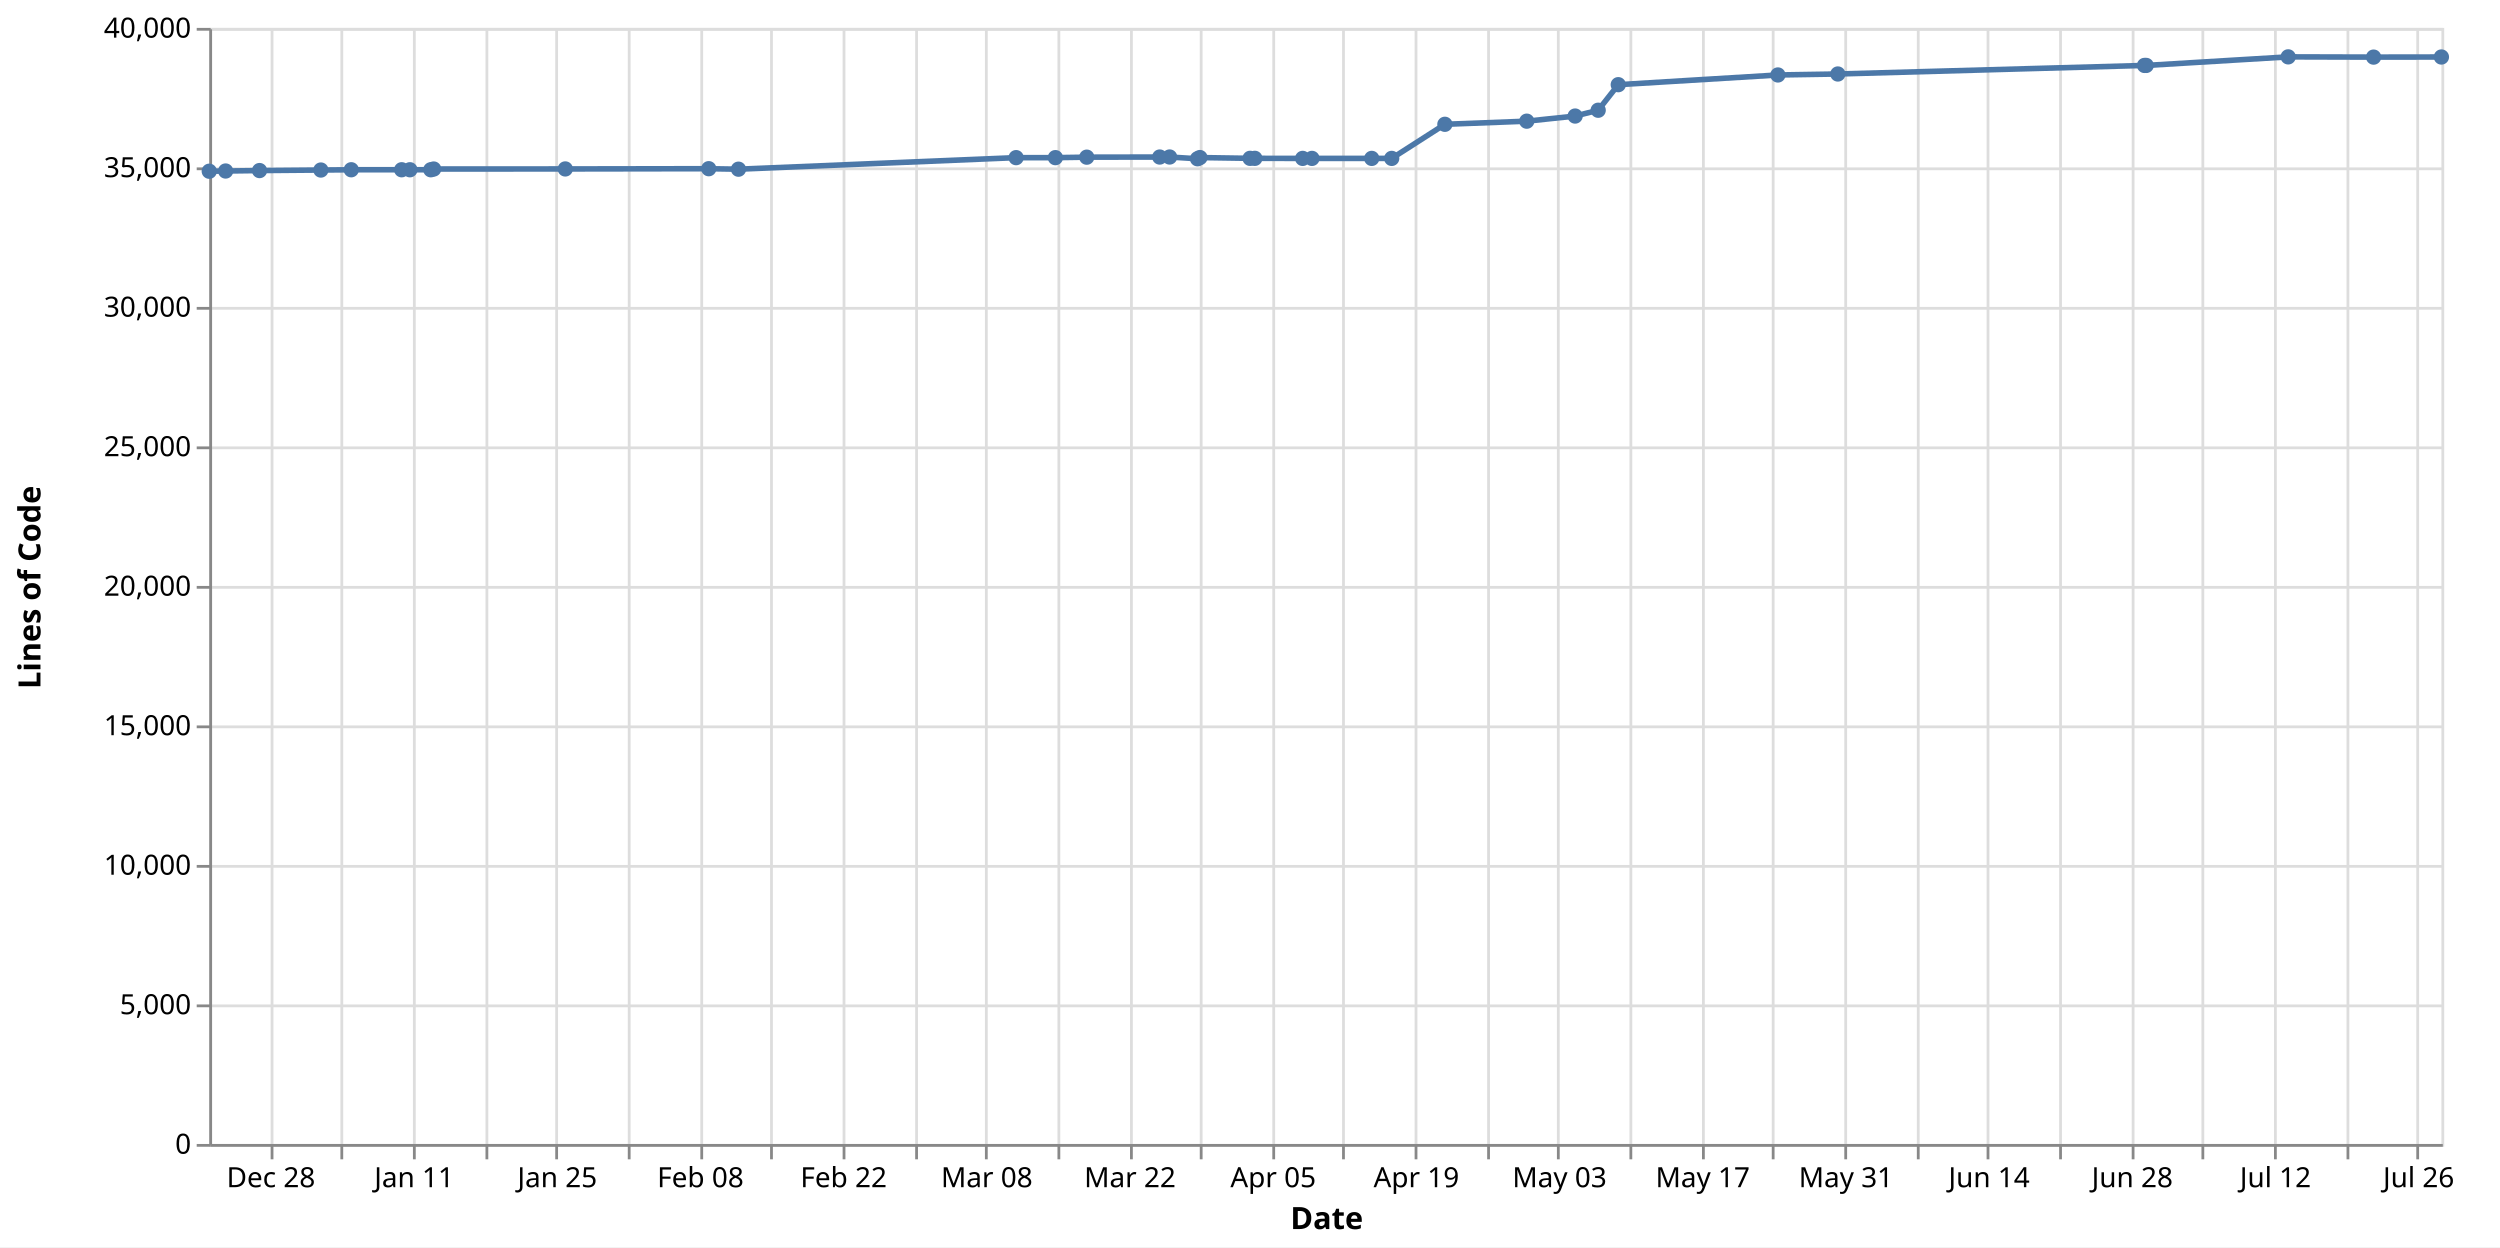
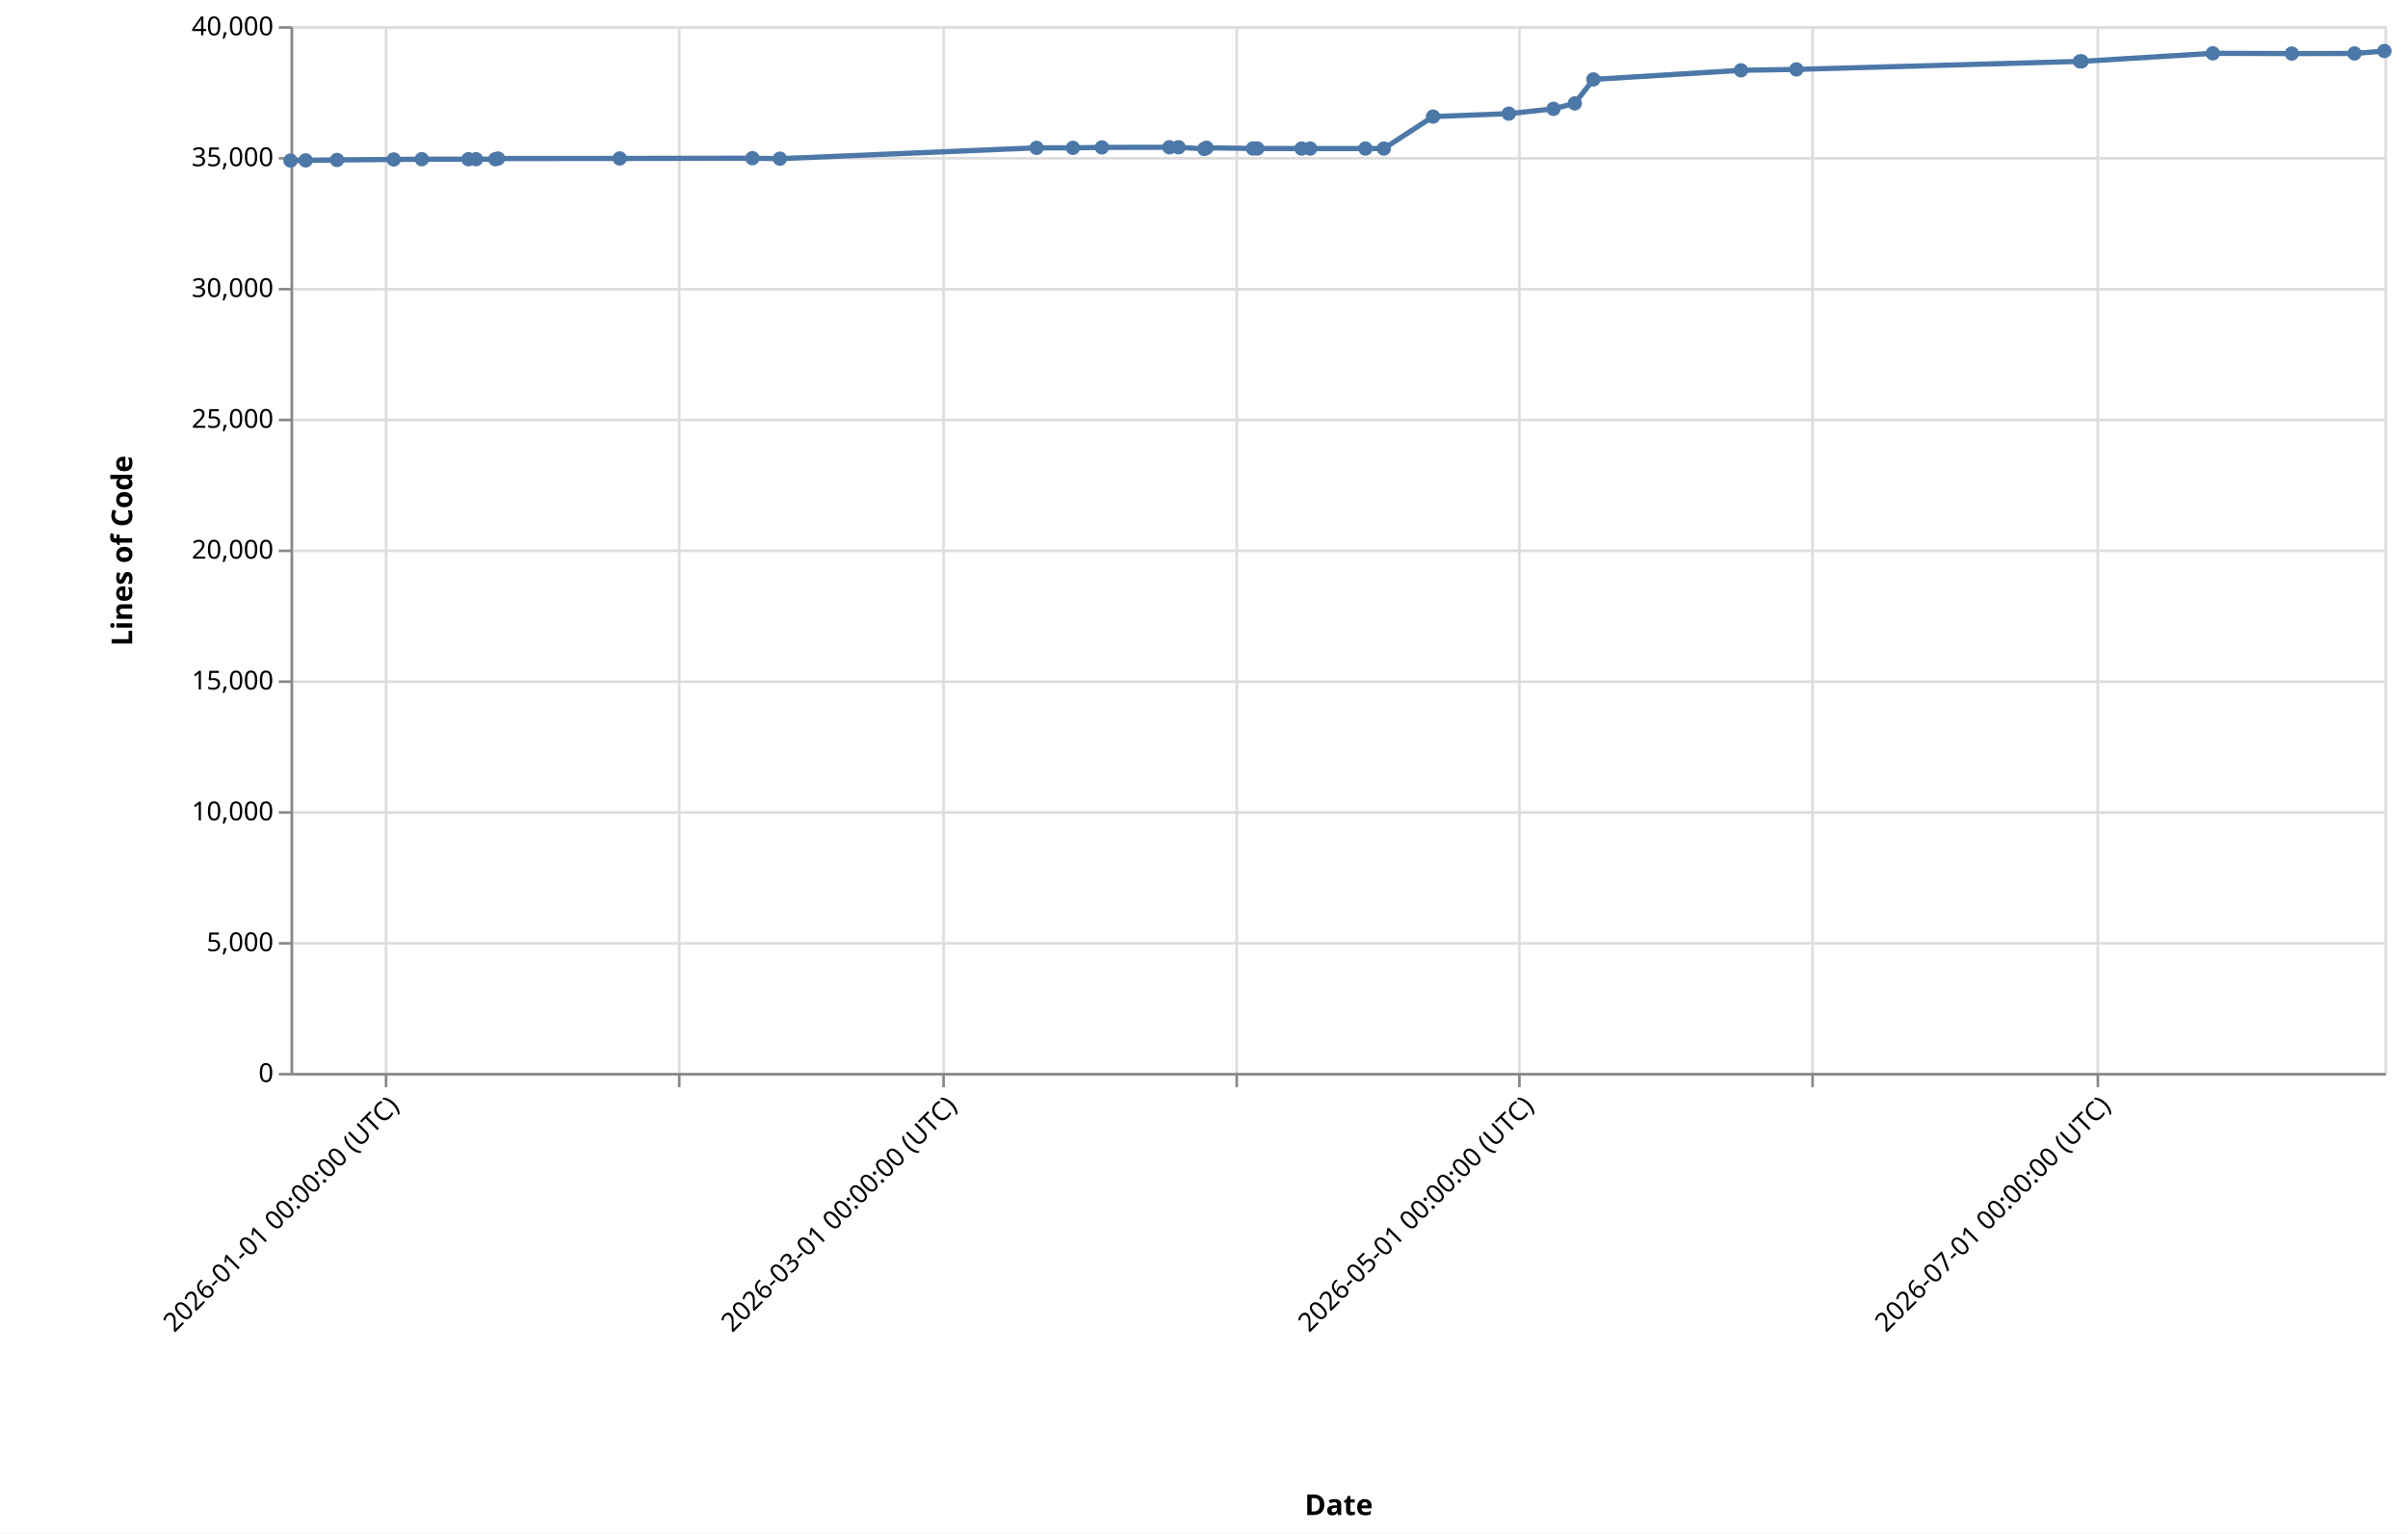
- <svg xmlns="http://www.w3.org/2000/svg" version="1.1" class="marks" width="896" height="447" viewBox="0 0 896 447">
-   <rect width="896" height="447" fill="white" />
-   <g fill="none" stroke-miterlimit="4" transform="translate(75,10)">
+ <svg xmlns="http://www.w3.org/2000/svg" version="1.1" class="marks" width="920" height="586" viewBox="0 0 920 586">
+   <rect width="920" height="586" fill="white" />
+   <g fill="none" stroke-miterlimit="4" transform="translate(111,10)">
    <g class="mark-group role-frame root" role="graphics-object" aria-roledescription="group mark container">
      <g transform="translate(0,0)">
        <path class="background" aria-hidden="true" d="M0.5,0.5h800v400h-800Z" stroke="#ddd" />
        <g>
          <g class="mark-group role-axis" aria-hidden="true">
            <g transform="translate(0.5,400.5)">
              <path class="background" aria-hidden="true" d="M0,0h0v0h0Z" pointer-events="none" />
              <g>
                <g class="mark-rule role-axis-grid" pointer-events="none">
-                   <line transform="translate(22,-400)" x2="0" y2="400" stroke="#ddd" stroke-width="1" opacity="1" />
-                   <line transform="translate(47,-400)" x2="0" y2="400" stroke="#ddd" stroke-width="1" opacity="1" />
-                   <line transform="translate(73,-400)" x2="0" y2="400" stroke="#ddd" stroke-width="1" opacity="1" />
-                   <line transform="translate(99,-400)" x2="0" y2="400" stroke="#ddd" stroke-width="1" opacity="1" />
-                   <line transform="translate(124,-400)" x2="0" y2="400" stroke="#ddd" stroke-width="1" opacity="1" />
-                   <line transform="translate(150,-400)" x2="0" y2="400" stroke="#ddd" stroke-width="1" opacity="1" />
-                   <line transform="translate(176,-400)" x2="0" y2="400" stroke="#ddd" stroke-width="1" opacity="1" />
-                   <line transform="translate(201,-400)" x2="0" y2="400" stroke="#ddd" stroke-width="1" opacity="1" />
-                   <line transform="translate(227,-400)" x2="0" y2="400" stroke="#ddd" stroke-width="1" opacity="1" />
-                   <line transform="translate(253,-400)" x2="0" y2="400" stroke="#ddd" stroke-width="1" opacity="1" />
-                   <line transform="translate(278,-400)" x2="0" y2="400" stroke="#ddd" stroke-width="1" opacity="1" />
-                   <line transform="translate(304,-400)" x2="0" y2="400" stroke="#ddd" stroke-width="1" opacity="1" />
-                   <line transform="translate(330,-400)" x2="0" y2="400" stroke="#ddd" stroke-width="1" opacity="1" />
-                   <line transform="translate(355,-400)" x2="0" y2="400" stroke="#ddd" stroke-width="1" opacity="1" />
-                   <line transform="translate(381,-400)" x2="0" y2="400" stroke="#ddd" stroke-width="1" opacity="1" />
-                   <line transform="translate(406,-400)" x2="0" y2="400" stroke="#ddd" stroke-width="1" opacity="1" />
-                   <line transform="translate(432,-400)" x2="0" y2="400" stroke="#ddd" stroke-width="1" opacity="1" />
-                   <line transform="translate(458,-400)" x2="0" y2="400" stroke="#ddd" stroke-width="1" opacity="1" />
-                   <line transform="translate(483,-400)" x2="0" y2="400" stroke="#ddd" stroke-width="1" opacity="1" />
-                   <line transform="translate(509,-400)" x2="0" y2="400" stroke="#ddd" stroke-width="1" opacity="1" />
-                   <line transform="translate(535,-400)" x2="0" y2="400" stroke="#ddd" stroke-width="1" opacity="1" />
-                   <line transform="translate(560,-400)" x2="0" y2="400" stroke="#ddd" stroke-width="1" opacity="1" />
-                   <line transform="translate(586,-400)" x2="0" y2="400" stroke="#ddd" stroke-width="1" opacity="1" />
-                   <line transform="translate(612,-400)" x2="0" y2="400" stroke="#ddd" stroke-width="1" opacity="1" />
-                   <line transform="translate(637,-400)" x2="0" y2="400" stroke="#ddd" stroke-width="1" opacity="1" />
-                   <line transform="translate(663,-400)" x2="0" y2="400" stroke="#ddd" stroke-width="1" opacity="1" />
-                   <line transform="translate(689,-400)" x2="0" y2="400" stroke="#ddd" stroke-width="1" opacity="1" />
-                   <line transform="translate(714,-400)" x2="0" y2="400" stroke="#ddd" stroke-width="1" opacity="1" />
-                   <line transform="translate(740,-400)" x2="0" y2="400" stroke="#ddd" stroke-width="1" opacity="1" />
-                   <line transform="translate(766,-400)" x2="0" y2="400" stroke="#ddd" stroke-width="1" opacity="1" />
-                   <line transform="translate(791,-400)" x2="0" y2="400" stroke="#ddd" stroke-width="1" opacity="1" />
+                   <line transform="translate(36,-400)" x2="0" y2="400" stroke="#ddd" stroke-width="1" opacity="1" />
+                   <line transform="translate(148,-400)" x2="0" y2="400" stroke="#ddd" stroke-width="1" opacity="1" />
+                   <line transform="translate(249,-400)" x2="0" y2="400" stroke="#ddd" stroke-width="1" opacity="1" />
+                   <line transform="translate(361,-400)" x2="0" y2="400" stroke="#ddd" stroke-width="1" opacity="1" />
+                   <line transform="translate(469,-400)" x2="0" y2="400" stroke="#ddd" stroke-width="1" opacity="1" />
+                   <line transform="translate(581,-400)" x2="0" y2="400" stroke="#ddd" stroke-width="1" opacity="1" />
+                   <line transform="translate(690,-400)" x2="0" y2="400" stroke="#ddd" stroke-width="1" opacity="1" />
                </g>
              </g>
              <path class="foreground" aria-hidden="true" d="" pointer-events="none" display="none" />
            </g>
          </g>
          <g class="mark-group role-axis" aria-hidden="true">
            <g transform="translate(0.5,0.5)">
              <path class="background" aria-hidden="true" d="M0,0h0v0h0Z" pointer-events="none" />
              <g>
                <g class="mark-rule role-axis-grid" pointer-events="none">
                  <line transform="translate(0,400)" x2="800" y2="0" stroke="#ddd" stroke-width="1" opacity="1" />
                  <line transform="translate(0,350)" x2="800" y2="0" stroke="#ddd" stroke-width="1" opacity="1" />
                  <line transform="translate(0,300)" x2="800" y2="0" stroke="#ddd" stroke-width="1" opacity="1" />
                  <line transform="translate(0,250)" x2="800" y2="0" stroke="#ddd" stroke-width="1" opacity="1" />
                  <line transform="translate(0,200)" x2="800" y2="0" stroke="#ddd" stroke-width="1" opacity="1" />
                  <line transform="translate(0,150)" x2="800" y2="0" stroke="#ddd" stroke-width="1" opacity="1" />
                  <line transform="translate(0,100)" x2="800" y2="0" stroke="#ddd" stroke-width="1" opacity="1" />
                  <line transform="translate(0,50)" x2="800" y2="0" stroke="#ddd" stroke-width="1" opacity="1" />
                  <line transform="translate(0,0)" x2="800" y2="0" stroke="#ddd" stroke-width="1" opacity="1" />
                </g>
              </g>
              <path class="foreground" aria-hidden="true" d="" pointer-events="none" display="none" />
            </g>
          </g>
-           <g class="mark-group role-axis" role="graphics-symbol" aria-roledescription="axis" aria-label="X-axis titled 'Date' for a time scale with values from Monday, 22 December 2025, 2:31:40 AM to Tuesday, 28 July 2026, 8:40:35 AM">
+           <g class="mark-group role-axis" role="graphics-symbol" aria-roledescription="axis" aria-label="X-axis titled 'Date' for a utc scale with values from 2025-12-22 02:31:40 (UTC) to 2026-07-31 12:41:47 (UTC)">
            <g transform="translate(0.5,400.5)">
              <path class="background" aria-hidden="true" d="M0,0h0v0h0Z" pointer-events="none" />
              <g>
                <g class="mark-rule role-axis-tick" pointer-events="none">
-                   <line transform="translate(22,0)" x2="0" y2="5" stroke="#888" stroke-width="1" opacity="1" />
-                   <line transform="translate(47,0)" x2="0" y2="5" stroke="#888" stroke-width="1" opacity="1" />
-                   <line transform="translate(73,0)" x2="0" y2="5" stroke="#888" stroke-width="1" opacity="1" />
-                   <line transform="translate(99,0)" x2="0" y2="5" stroke="#888" stroke-width="1" opacity="1" />
-                   <line transform="translate(124,0)" x2="0" y2="5" stroke="#888" stroke-width="1" opacity="1" />
-                   <line transform="translate(150,0)" x2="0" y2="5" stroke="#888" stroke-width="1" opacity="1" />
-                   <line transform="translate(176,0)" x2="0" y2="5" stroke="#888" stroke-width="1" opacity="1" />
-                   <line transform="translate(201,0)" x2="0" y2="5" stroke="#888" stroke-width="1" opacity="1" />
-                   <line transform="translate(227,0)" x2="0" y2="5" stroke="#888" stroke-width="1" opacity="1" />
-                   <line transform="translate(253,0)" x2="0" y2="5" stroke="#888" stroke-width="1" opacity="1" />
-                   <line transform="translate(278,0)" x2="0" y2="5" stroke="#888" stroke-width="1" opacity="1" />
-                   <line transform="translate(304,0)" x2="0" y2="5" stroke="#888" stroke-width="1" opacity="1" />
-                   <line transform="translate(330,0)" x2="0" y2="5" stroke="#888" stroke-width="1" opacity="1" />
-                   <line transform="translate(355,0)" x2="0" y2="5" stroke="#888" stroke-width="1" opacity="1" />
-                   <line transform="translate(381,0)" x2="0" y2="5" stroke="#888" stroke-width="1" opacity="1" />
-                   <line transform="translate(406,0)" x2="0" y2="5" stroke="#888" stroke-width="1" opacity="1" />
-                   <line transform="translate(432,0)" x2="0" y2="5" stroke="#888" stroke-width="1" opacity="1" />
-                   <line transform="translate(458,0)" x2="0" y2="5" stroke="#888" stroke-width="1" opacity="1" />
-                   <line transform="translate(483,0)" x2="0" y2="5" stroke="#888" stroke-width="1" opacity="1" />
-                   <line transform="translate(509,0)" x2="0" y2="5" stroke="#888" stroke-width="1" opacity="1" />
-                   <line transform="translate(535,0)" x2="0" y2="5" stroke="#888" stroke-width="1" opacity="1" />
-                   <line transform="translate(560,0)" x2="0" y2="5" stroke="#888" stroke-width="1" opacity="1" />
-                   <line transform="translate(586,0)" x2="0" y2="5" stroke="#888" stroke-width="1" opacity="1" />
-                   <line transform="translate(612,0)" x2="0" y2="5" stroke="#888" stroke-width="1" opacity="1" />
-                   <line transform="translate(637,0)" x2="0" y2="5" stroke="#888" stroke-width="1" opacity="1" />
-                   <line transform="translate(663,0)" x2="0" y2="5" stroke="#888" stroke-width="1" opacity="1" />
-                   <line transform="translate(689,0)" x2="0" y2="5" stroke="#888" stroke-width="1" opacity="1" />
-                   <line transform="translate(714,0)" x2="0" y2="5" stroke="#888" stroke-width="1" opacity="1" />
-                   <line transform="translate(740,0)" x2="0" y2="5" stroke="#888" stroke-width="1" opacity="1" />
-                   <line transform="translate(766,0)" x2="0" y2="5" stroke="#888" stroke-width="1" opacity="1" />
-                   <line transform="translate(791,0)" x2="0" y2="5" stroke="#888" stroke-width="1" opacity="1" />
+                   <line transform="translate(36,0)" x2="0" y2="5" stroke="#888" stroke-width="1" opacity="1" />
+                   <line transform="translate(148,0)" x2="0" y2="5" stroke="#888" stroke-width="1" opacity="1" />
+                   <line transform="translate(249,0)" x2="0" y2="5" stroke="#888" stroke-width="1" opacity="1" />
+                   <line transform="translate(361,0)" x2="0" y2="5" stroke="#888" stroke-width="1" opacity="1" />
+                   <line transform="translate(469,0)" x2="0" y2="5" stroke="#888" stroke-width="1" opacity="1" />
+                   <line transform="translate(581,0)" x2="0" y2="5" stroke="#888" stroke-width="1" opacity="1" />
+                   <line transform="translate(690,0)" x2="0" y2="5" stroke="#888" stroke-width="1" opacity="1" />
                </g>
                <g class="mark-text role-axis-label" pointer-events="none">
-                   <text text-anchor="middle" transform="translate(21.60645,15)" font-family="sans-serif" font-size="10px" fill="#000" opacity="1">Dec 28</text>
-                   <text text-anchor="middle" transform="translate(47.26437,15)" font-family="sans-serif" font-size="10px" fill="#000" opacity="0">Jan 04</text>
-                   <text text-anchor="middle" transform="translate(72.92229,15)" font-family="sans-serif" font-size="10px" fill="#000" opacity="1">Jan 11</text>
-                   <text text-anchor="middle" transform="translate(98.58021,15)" font-family="sans-serif" font-size="10px" fill="#000" opacity="0">Jan 18</text>
-                   <text text-anchor="middle" transform="translate(124.2381,15)" font-family="sans-serif" font-size="10px" fill="#000" opacity="1">Jan 25</text>
-                   <text text-anchor="middle" transform="translate(149.896,15)" font-family="sans-serif" font-size="10px" fill="#000" opacity="0">February</text>
-                   <text text-anchor="middle" transform="translate(175.554,15)" font-family="sans-serif" font-size="10px" fill="#000" opacity="1">Feb 08</text>
-                   <text text-anchor="middle" transform="translate(201.2119,15)" font-family="sans-serif" font-size="10px" fill="#000" opacity="0">Feb 15</text>
-                   <text text-anchor="middle" transform="translate(226.8698,15)" font-family="sans-serif" font-size="10px" fill="#000" opacity="1">Feb 22</text>
-                   <text text-anchor="middle" transform="translate(252.5277,15)" font-family="sans-serif" font-size="10px" fill="#000" opacity="0">March</text>
-                   <text text-anchor="middle" transform="translate(278.1857,15)" font-family="sans-serif" font-size="10px" fill="#000" opacity="1">Mar 08</text>
-                   <text text-anchor="middle" transform="translate(303.8436,15)" font-family="sans-serif" font-size="10px" fill="#000" opacity="0">Mar 15</text>
-                   <text text-anchor="middle" transform="translate(329.5015,15)" font-family="sans-serif" font-size="10px" fill="#000" opacity="1">Mar 22</text>
-                   <text text-anchor="middle" transform="translate(355.1594,15)" font-family="sans-serif" font-size="10px" fill="#000" opacity="0">Mar 29</text>
-                   <text text-anchor="middle" transform="translate(380.8173,15)" font-family="sans-serif" font-size="10px" fill="#000" opacity="1">Apr 05</text>
-                   <text text-anchor="middle" transform="translate(406.4753,15)" font-family="sans-serif" font-size="10px" fill="#000" opacity="0">Apr 12</text>
-                   <text text-anchor="middle" transform="translate(432.1332,15)" font-family="sans-serif" font-size="10px" fill="#000" opacity="1">Apr 19</text>
-                   <text text-anchor="middle" transform="translate(457.7911,15)" font-family="sans-serif" font-size="10px" fill="#000" opacity="0">Apr 26</text>
-                   <text text-anchor="middle" transform="translate(483.449,15)" font-family="sans-serif" font-size="10px" fill="#000" opacity="1">May 03</text>
-                   <text text-anchor="middle" transform="translate(509.1069,15)" font-family="sans-serif" font-size="10px" fill="#000" opacity="0">May 10</text>
-                   <text text-anchor="middle" transform="translate(534.7649,15)" font-family="sans-serif" font-size="10px" fill="#000" opacity="1">May 17</text>
-                   <text text-anchor="middle" transform="translate(560.4228,15)" font-family="sans-serif" font-size="10px" fill="#000" opacity="0">May 24</text>
-                   <text text-anchor="middle" transform="translate(586.0807,15)" font-family="sans-serif" font-size="10px" fill="#000" opacity="1">May 31</text>
-                   <text text-anchor="middle" transform="translate(611.7386,15)" font-family="sans-serif" font-size="10px" fill="#000" opacity="0">Jun 07</text>
-                   <text text-anchor="middle" transform="translate(637.3965,15)" font-family="sans-serif" font-size="10px" fill="#000" opacity="1">Jun 14</text>
-                   <text text-anchor="middle" transform="translate(663.0545,15)" font-family="sans-serif" font-size="10px" fill="#000" opacity="0">Jun 21</text>
-                   <text text-anchor="middle" transform="translate(688.7124,15)" font-family="sans-serif" font-size="10px" fill="#000" opacity="1">Jun 28</text>
-                   <text text-anchor="middle" transform="translate(714.3703,15)" font-family="sans-serif" font-size="10px" fill="#000" opacity="0">Jul 05</text>
-                   <text text-anchor="middle" transform="translate(740.0282,15)" font-family="sans-serif" font-size="10px" fill="#000" opacity="1">Jul 12</text>
-                   <text text-anchor="middle" transform="translate(765.6861,15)" font-family="sans-serif" font-size="10px" fill="#000" opacity="0">Jul 19</text>
-                   <text text-anchor="middle" transform="translate(791.3441,15)" font-family="sans-serif" font-size="10px" fill="#000" opacity="1">Jul 26</text>
+                   <text text-anchor="end" transform="translate(35.74929,7) rotate(315) translate(0,8)" font-family="sans-serif" font-size="10px" fill="#000" opacity="1">2026-01-01 00:00:00 (UTC)</text>
+                   <text text-anchor="end" transform="translate(147.7518,7) rotate(315) translate(0,8)" font-family="sans-serif" font-size="10px" fill="#000" opacity="0">2026-02-01 00:00:00 (UTC)</text>
+                   <text text-anchor="end" transform="translate(248.9153,7) rotate(315) translate(0,8)" font-family="sans-serif" font-size="10px" fill="#000" opacity="1">2026-03-01 00:00:00 (UTC)</text>
+                   <text text-anchor="end" transform="translate(360.9177,7) rotate(315) translate(0,8)" font-family="sans-serif" font-size="10px" fill="#000" opacity="0">2026-04-01 00:00:00 (UTC)</text>
+                   <text text-anchor="end" transform="translate(469.3072,7) rotate(315) translate(0,8)" font-family="sans-serif" font-size="10px" fill="#000" opacity="1">2026-05-01 00:00:00 (UTC)</text>
+                   <text text-anchor="end" transform="translate(581.3097,7) rotate(315) translate(0,8)" font-family="sans-serif" font-size="10px" fill="#000" opacity="0">2026-06-01 00:00:00 (UTC)</text>
+                   <text text-anchor="end" transform="translate(689.6992,7) rotate(315) translate(0,8)" font-family="sans-serif" font-size="10px" fill="#000" opacity="1">2026-07-01 00:00:00 (UTC)</text>
                </g>
                <g class="mark-rule role-axis-domain" pointer-events="none">
                  <line transform="translate(0,0)" x2="800" y2="0" stroke="#888" stroke-width="1" opacity="1" />
                </g>
                <g class="mark-text role-axis-title" pointer-events="none">
-                   <text text-anchor="middle" transform="translate(400,30)" font-family="sans-serif" font-size="11px" font-weight="bold" fill="#000" opacity="1">Date</text>
+                   <text text-anchor="middle" transform="translate(400,168.4924)" font-family="sans-serif" font-size="11px" font-weight="bold" fill="#000" opacity="1">Date</text>
                </g>
              </g>
              <path class="foreground" aria-hidden="true" d="" pointer-events="none" display="none" />
            </g>
          </g>
          <g class="mark-group role-axis" role="graphics-symbol" aria-roledescription="axis" aria-label="Y-axis titled 'Lines of Code' for a linear scale with values from 0 to 40,000">
            <g transform="translate(0.5,0.5)">
              <path class="background" aria-hidden="true" d="M0,0h0v0h0Z" pointer-events="none" />
              <g>
                <g class="mark-rule role-axis-tick" pointer-events="none">
                  <line transform="translate(0,400)" x2="-5" y2="0" stroke="#888" stroke-width="1" opacity="1" />
                  <line transform="translate(0,350)" x2="-5" y2="0" stroke="#888" stroke-width="1" opacity="1" />
                  <line transform="translate(0,300)" x2="-5" y2="0" stroke="#888" stroke-width="1" opacity="1" />
                  <line transform="translate(0,250)" x2="-5" y2="0" stroke="#888" stroke-width="1" opacity="1" />
                  <line transform="translate(0,200)" x2="-5" y2="0" stroke="#888" stroke-width="1" opacity="1" />
                  <line transform="translate(0,150)" x2="-5" y2="0" stroke="#888" stroke-width="1" opacity="1" />
                  <line transform="translate(0,100)" x2="-5" y2="0" stroke="#888" stroke-width="1" opacity="1" />
                  <line transform="translate(0,50)" x2="-5" y2="0" stroke="#888" stroke-width="1" opacity="1" />
                  <line transform="translate(0,0)" x2="-5" y2="0" stroke="#888" stroke-width="1" opacity="1" />
                </g>
                <g class="mark-text role-axis-label" pointer-events="none">
                  <text text-anchor="end" transform="translate(-7,403)" font-family="sans-serif" font-size="10px" fill="#000" opacity="1">0</text>
                  <text text-anchor="end" transform="translate(-7,353)" font-family="sans-serif" font-size="10px" fill="#000" opacity="1">5,000</text>
                  <text text-anchor="end" transform="translate(-7,303)" font-family="sans-serif" font-size="10px" fill="#000" opacity="1">10,000</text>
                  <text text-anchor="end" transform="translate(-7,253)" font-family="sans-serif" font-size="10px" fill="#000" opacity="1">15,000</text>
                  <text text-anchor="end" transform="translate(-7,203)" font-family="sans-serif" font-size="10px" fill="#000" opacity="1">20,000</text>
                  <text text-anchor="end" transform="translate(-7,153)" font-family="sans-serif" font-size="10px" fill="#000" opacity="1">25,000</text>
                  <text text-anchor="end" transform="translate(-7,103)" font-family="sans-serif" font-size="10px" fill="#000" opacity="1">30,000</text>
                  <text text-anchor="end" transform="translate(-7,53)" font-family="sans-serif" font-size="10px" fill="#000" opacity="1">35,000</text>
                  <text text-anchor="end" transform="translate(-7,3)" font-family="sans-serif" font-size="10px" fill="#000" opacity="1">40,000</text>
                </g>
                <g class="mark-rule role-axis-domain" pointer-events="none">
                  <line transform="translate(0,400)" x2="0" y2="-400" stroke="#888" stroke-width="1" opacity="1" />
                </g>
                <g class="mark-text role-axis-title" pointer-events="none">
                  <text text-anchor="middle" transform="translate(-59,200) rotate(-90) translate(0,-2)" font-family="sans-serif" font-size="11px" font-weight="bold" fill="#000" opacity="1">Lines of Code</text>
                </g>
              </g>
              <path class="foreground" aria-hidden="true" d="" pointer-events="none" display="none" />
            </g>
          </g>
          <g class="mark-line role-mark layer_0_marks" role="graphics-object" aria-roledescription="line mark container">
-             <path aria-label="Date: Dec 22, 2025; Lines of Code: 34863; Version: v2.0.2; LinesOfCode: 34863; Timestamp: Dec 22, 2025" role="graphics-symbol" aria-roledescription="line mark" d="M0,51.37L5.862,51.29L18.016,51.13L39.999,50.94L50.885,50.84L68.96,50.84L71.918,50.84L79.4,50.84L80.432,50.58L127.596,50.55L179.014,50.46L189.672,50.64L289.17,46.5L303.251,46.5L314.497,46.33L340.646,46.28L344.188,46.27L354.192,46.9L355.053,46.47L373.024,46.75L374.73,46.75L391.874,46.77L395.206,46.77L416.628,46.77L423.788,46.77L442.847,34.55L472.19,33.43L489.529,31.59L497.788,29.51L504.987,20.35L562.198,16.87L583.681,16.52L693.597,13.45L694.198,13.45L745.084,10.38L775.696,10.47L800,10.43" stroke="#4c78a8" stroke-width="2" />
+             <path aria-label="Date: 2025-12-22 02:31:40 (UTC); Lines of Code: 34863; Version: v2.0.2" role="graphics-symbol" aria-roledescription="line mark" d="M0,51.37L5.778,51.29L17.759,51.13L39.427,50.94L50.158,50.84L67.973,50.84L70.889,50.84L78.264,50.84L79.282,50.58L125.77,50.55L176.453,50.46L186.959,50.64L285.034,46.5L298.913,46.5L309.998,46.33L335.773,46.28L339.264,46.27L349.126,46.9L349.974,46.47L367.688,46.75L369.37,46.75L386.268,46.77L389.552,46.77L410.668,46.77L417.726,46.77L436.512,34.55L465.436,33.43L482.527,31.59L490.667,29.51L497.763,20.35L554.156,16.87L575.332,16.52L683.675,13.45L684.268,13.45L734.425,10.38L764.6,10.47L788.556,10.43L800,9.49" stroke="#4c78a8" stroke-width="2" />
          </g>
          <g class="mark-symbol role-mark layer_1_marks" role="graphics-object" aria-roledescription="symbol mark container">
-             <path aria-label="Date: Dec 22, 2025; Lines of Code: 34863; Version: v2.0.2; LinesOfCode: 34863; Timestamp: Dec 22, 2025" role="graphics-symbol" aria-roledescription="point" transform="translate(0,51.37)" d="M2.739,0A2.739,2.739,0,1,1,-2.739,0A2.739,2.739,0,1,1,2.739,0" fill="#4c78a8" stroke-width="2" opacity="1" />
-             <path aria-label="Date: Dec 23, 2025; Lines of Code: 34871; Version: v2.0.3; LinesOfCode: 34871; Timestamp: Dec 23, 2025" role="graphics-symbol" aria-roledescription="point" transform="translate(5.861783,51.29)" d="M2.739,0A2.739,2.739,0,1,1,-2.739,0A2.739,2.739,0,1,1,2.739,0" fill="#4c78a8" stroke-width="2" opacity="1" />
-             <path aria-label="Date: Dec 27, 2025; Lines of Code: 34887; Version: v2.0.4; LinesOfCode: 34887; Timestamp: Dec 27, 2025" role="graphics-symbol" aria-roledescription="point" transform="translate(18.01633,51.13)" d="M2.739,0A2.739,2.739,0,1,1,-2.739,0A2.739,2.739,0,1,1,2.739,0" fill="#4c78a8" stroke-width="2" opacity="1" />
-             <path aria-label="Date: Jan 02, 2026; Lines of Code: 34906; Version: v2.0.5; LinesOfCode: 34906; Timestamp: Jan 02, 2026" role="graphics-symbol" aria-roledescription="point" transform="translate(39.9992,50.94)" d="M2.739,0A2.739,2.739,0,1,1,-2.739,0A2.739,2.739,0,1,1,2.739,0" fill="#4c78a8" stroke-width="2" opacity="1" />
-             <path aria-label="Date: Jan 04, 2026; Lines of Code: 34916; Version: v2.0.6; LinesOfCode: 34916; Timestamp: Jan 04, 2026" role="graphics-symbol" aria-roledescription="point" transform="translate(50.88549,50.84)" d="M2.739,0A2.739,2.739,0,1,1,-2.739,0A2.739,2.739,0,1,1,2.739,0" fill="#4c78a8" stroke-width="2" opacity="1" />
-             <path aria-label="Date: Jan 09, 2026; Lines of Code: 34916; Version: v3.0.0; LinesOfCode: 34916; Timestamp: Jan 09, 2026" role="graphics-symbol" aria-roledescription="point" transform="translate(68.95986,50.84)" d="M2.739,0A2.739,2.739,0,1,1,-2.739,0A2.739,2.739,0,1,1,2.739,0" fill="#4c78a8" stroke-width="2" opacity="1" />
-             <path aria-label="Date: Jan 10, 2026; Lines of Code: 34916; Version: v3.0.1; LinesOfCode: 34916; Timestamp: Jan 10, 2026" role="graphics-symbol" aria-roledescription="point" transform="translate(71.91782,50.84)" d="M2.739,0A2.739,2.739,0,1,1,-2.739,0A2.739,2.739,0,1,1,2.739,0" fill="#4c78a8" stroke-width="2" opacity="1" />
-             <path aria-label="Date: Jan 12, 2026; Lines of Code: 34916; Version: v3.0.2; LinesOfCode: 34916; Timestamp: Jan 12, 2026" role="graphics-symbol" aria-roledescription="point" transform="translate(79.40002,50.84)" d="M2.739,0A2.739,2.739,0,1,1,-2.739,0A2.739,2.739,0,1,1,2.739,0" fill="#4c78a8" stroke-width="2" opacity="1" />
-             <path aria-label="Date: Jan 13, 2026; Lines of Code: 34942; Version: v3.0.3; LinesOfCode: 34942; Timestamp: Jan 13, 2026" role="graphics-symbol" aria-roledescription="point" transform="translate(80.43236,50.58)" d="M2.739,0A2.739,2.739,0,1,1,-2.739,0A2.739,2.739,0,1,1,2.739,0" fill="#4c78a8" stroke-width="2" opacity="1" />
-             <path aria-label="Date: Jan 25, 2026; Lines of Code: 34945; Version: v3.0.4; LinesOfCode: 34945; Timestamp: Jan 25, 2026" role="graphics-symbol" aria-roledescription="point" transform="translate(127.5956,50.55)" d="M2.739,0A2.739,2.739,0,1,1,-2.739,0A2.739,2.739,0,1,1,2.739,0" fill="#4c78a8" stroke-width="2" opacity="1" />
-             <path aria-label="Date: Feb 08, 2026; Lines of Code: 34954; Version: v3.0.5; LinesOfCode: 34954; Timestamp: Feb 08, 2026" role="graphics-symbol" aria-roledescription="point" transform="translate(179.014,50.46)" d="M2.739,0A2.739,2.739,0,1,1,-2.739,0A2.739,2.739,0,1,1,2.739,0" fill="#4c78a8" stroke-width="2" opacity="1" />
-             <path aria-label="Date: Feb 11, 2026; Lines of Code: 34936; Version: v3.0.6; LinesOfCode: 34936; Timestamp: Feb 11, 2026" role="graphics-symbol" aria-roledescription="point" transform="translate(189.6721,50.64)" d="M2.739,0A2.739,2.739,0,1,1,-2.739,0A2.739,2.739,0,1,1,2.739,0" fill="#4c78a8" stroke-width="2" opacity="1" />
-             <path aria-label="Date: Mar 10, 2026; Lines of Code: 35350; Version: v3.0.7; LinesOfCode: 35350; Timestamp: Mar 10, 2026" role="graphics-symbol" aria-roledescription="point" transform="translate(289.1702,46.5)" d="M2.739,0A2.739,2.739,0,1,1,-2.739,0A2.739,2.739,0,1,1,2.739,0" fill="#4c78a8" stroke-width="2" opacity="1" />
-             <path aria-label="Date: Mar 14, 2026; Lines of Code: 35350; Version: v3.0.8; LinesOfCode: 35350; Timestamp: Mar 14, 2026" role="graphics-symbol" aria-roledescription="point" transform="translate(303.2512,46.5)" d="M2.739,0A2.739,2.739,0,1,1,-2.739,0A2.739,2.739,0,1,1,2.739,0" fill="#4c78a8" stroke-width="2" opacity="1" />
-             <path aria-label="Date: Mar 17, 2026; Lines of Code: 35367; Version: v3.0.9; LinesOfCode: 35367; Timestamp: Mar 17, 2026" role="graphics-symbol" aria-roledescription="point" transform="translate(314.4967,46.33)" d="M2.739,0A2.739,2.739,0,1,1,-2.739,0A2.739,2.739,0,1,1,2.739,0" fill="#4c78a8" stroke-width="2" opacity="1" />
-             <path aria-label="Date: Mar 25, 2026; Lines of Code: 35372; Version: v3.0.10; LinesOfCode: 35372; Timestamp: Mar 25, 2026" role="graphics-symbol" aria-roledescription="point" transform="translate(340.6459,46.28)" d="M2.739,0A2.739,2.739,0,1,1,-2.739,0A2.739,2.739,0,1,1,2.739,0" fill="#4c78a8" stroke-width="2" opacity="1" />
-             <path aria-label="Date: Mar 26, 2026; Lines of Code: 35373; Version: v3.0.11; LinesOfCode: 35373; Timestamp: Mar 26, 2026" role="graphics-symbol" aria-roledescription="point" transform="translate(344.1879,46.27)" d="M2.739,0A2.739,2.739,0,1,1,-2.739,0A2.739,2.739,0,1,1,2.739,0" fill="#4c78a8" stroke-width="2" opacity="1" />
-             <path aria-label="Date: Mar 28, 2026; Lines of Code: 35310; Version: v3.0.13; LinesOfCode: 35310; Timestamp: Mar 28, 2026" role="graphics-symbol" aria-roledescription="point" transform="translate(354.1924,46.9)" d="M2.739,0A2.739,2.739,0,1,1,-2.739,0A2.739,2.739,0,1,1,2.739,0" fill="#4c78a8" stroke-width="2" opacity="1" />
-             <path aria-label="Date: Mar 28, 2026; Lines of Code: 35353; Version: v3.0.14; LinesOfCode: 35353; Timestamp: Mar 28, 2026" role="graphics-symbol" aria-roledescription="point" transform="translate(355.0529,46.47)" d="M2.739,0A2.739,2.739,0,1,1,-2.739,0A2.739,2.739,0,1,1,2.739,0" fill="#4c78a8" stroke-width="2" opacity="1" />
-             <path aria-label="Date: Apr 02, 2026; Lines of Code: 35325; Version: v3.0.15; LinesOfCode: 35325; Timestamp: Apr 02, 2026" role="graphics-symbol" aria-roledescription="point" transform="translate(373.024,46.75)" d="M2.739,0A2.739,2.739,0,1,1,-2.739,0A2.739,2.739,0,1,1,2.739,0" fill="#4c78a8" stroke-width="2" opacity="1" />
-             <path aria-label="Date: Apr 03, 2026; Lines of Code: 35325; Version: v3.0.16; LinesOfCode: 35325; Timestamp: Apr 03, 2026" role="graphics-symbol" aria-roledescription="point" transform="translate(374.7303,46.75)" d="M2.739,0A2.739,2.739,0,1,1,-2.739,0A2.739,2.739,0,1,1,2.739,0" fill="#4c78a8" stroke-width="2" opacity="1" />
-             <path aria-label="Date: Apr 08, 2026; Lines of Code: 35323; Version: v3.0.17; LinesOfCode: 35323; Timestamp: Apr 08, 2026" role="graphics-symbol" aria-roledescription="point" transform="translate(391.8735,46.77)" d="M2.739,0A2.739,2.739,0,1,1,-2.739,0A2.739,2.739,0,1,1,2.739,0" fill="#4c78a8" stroke-width="2" opacity="1" />
-             <path aria-label="Date: Apr 08, 2026; Lines of Code: 35323; Version: v3.0.18; LinesOfCode: 35323; Timestamp: Apr 08, 2026" role="graphics-symbol" aria-roledescription="point" transform="translate(395.2058,46.77)" d="M2.739,0A2.739,2.739,0,1,1,-2.739,0A2.739,2.739,0,1,1,2.739,0" fill="#4c78a8" stroke-width="2" opacity="1" />
-             <path aria-label="Date: Apr 14, 2026; Lines of Code: 35323; Version: v3.0.19; LinesOfCode: 35323; Timestamp: Apr 14, 2026" role="graphics-symbol" aria-roledescription="point" transform="translate(416.6276,46.77)" d="M2.739,0A2.739,2.739,0,1,1,-2.739,0A2.739,2.739,0,1,1,2.739,0" fill="#4c78a8" stroke-width="2" opacity="1" />
-             <path aria-label="Date: Apr 16, 2026; Lines of Code: 35323; Version: v3.0.20; LinesOfCode: 35323; Timestamp: Apr 16, 2026" role="graphics-symbol" aria-roledescription="point" transform="translate(423.7884,46.77)" d="M2.739,0A2.739,2.739,0,1,1,-2.739,0A2.739,2.739,0,1,1,2.739,0" fill="#4c78a8" stroke-width="2" opacity="1" />
-             <path aria-label="Date: Apr 21, 2026; Lines of Code: 36545; Version: v3.0.21; LinesOfCode: 36545; Timestamp: Apr 21, 2026" role="graphics-symbol" aria-roledescription="point" transform="translate(442.847,34.55)" d="M2.739,0A2.739,2.739,0,1,1,-2.739,0A2.739,2.739,0,1,1,2.739,0" fill="#4c78a8" stroke-width="2" opacity="1" />
-             <path aria-label="Date: Apr 29, 2026; Lines of Code: 36657; Version: v3.0.22; LinesOfCode: 36657; Timestamp: Apr 29, 2026" role="graphics-symbol" aria-roledescription="point" transform="translate(472.1905,33.43)" d="M2.739,0A2.739,2.739,0,1,1,-2.739,0A2.739,2.739,0,1,1,2.739,0" fill="#4c78a8" stroke-width="2" opacity="1" />
-             <path aria-label="Date: May 04, 2026; Lines of Code: 36841; Version: v3.0.23; LinesOfCode: 36841; Timestamp: May 04, 2026" role="graphics-symbol" aria-roledescription="point" transform="translate(489.5293,31.59)" d="M2.739,0A2.739,2.739,0,1,1,-2.739,0A2.739,2.739,0,1,1,2.739,0" fill="#4c78a8" stroke-width="2" opacity="1" />
-             <path aria-label="Date: May 06, 2026; Lines of Code: 37049; Version: v3.0.24; LinesOfCode: 37049; Timestamp: May 06, 2026" role="graphics-symbol" aria-roledescription="point" transform="translate(497.7879,29.51)" d="M2.739,0A2.739,2.739,0,1,1,-2.739,0A2.739,2.739,0,1,1,2.739,0" fill="#4c78a8" stroke-width="2" opacity="1" />
-             <path aria-label="Date: May 08, 2026; Lines of Code: 37965; Version: v3.0.25; LinesOfCode: 37965; Timestamp: May 08, 2026" role="graphics-symbol" aria-roledescription="point" transform="translate(504.9871,20.35)" d="M2.739,0A2.739,2.739,0,1,1,-2.739,0A2.739,2.739,0,1,1,2.739,0" fill="#4c78a8" stroke-width="2" opacity="1" />
-             <path aria-label="Date: May 24, 2026; Lines of Code: 38313; Version: v3.0.26; LinesOfCode: 38313; Timestamp: May 24, 2026" role="graphics-symbol" aria-roledescription="point" transform="translate(562.1984,16.87)" d="M2.739,0A2.739,2.739,0,1,1,-2.739,0A2.739,2.739,0,1,1,2.739,0" fill="#4c78a8" stroke-width="2" opacity="1" />
-             <path aria-label="Date: May 30, 2026; Lines of Code: 38348; Version: v3.0.27; LinesOfCode: 38348; Timestamp: May 30, 2026" role="graphics-symbol" aria-roledescription="point" transform="translate(583.6814,16.52)" d="M2.739,0A2.739,2.739,0,1,1,-2.739,0A2.739,2.739,0,1,1,2.739,0" fill="#4c78a8" stroke-width="2" opacity="1" />
-             <path aria-label="Date: Jun 29, 2026; Lines of Code: 38655; Version: v3.0.29; LinesOfCode: 38655; Timestamp: Jun 29, 2026" role="graphics-symbol" aria-roledescription="point" transform="translate(693.5972,13.45)" d="M2.739,0A2.739,2.739,0,1,1,-2.739,0A2.739,2.739,0,1,1,2.739,0" fill="#4c78a8" stroke-width="2" opacity="1" />
-             <path aria-label="Date: Jun 29, 2026; Lines of Code: 38655; Version: v3.0.30; LinesOfCode: 38655; Timestamp: Jun 29, 2026" role="graphics-symbol" aria-roledescription="point" transform="translate(694.1984,13.45)" d="M2.739,0A2.739,2.739,0,1,1,-2.739,0A2.739,2.739,0,1,1,2.739,0" fill="#4c78a8" stroke-width="2" opacity="1" />
-             <path aria-label="Date: Jul 13, 2026; Lines of Code: 38962; Version: v3.0.31; LinesOfCode: 38962; Timestamp: Jul 13, 2026" role="graphics-symbol" aria-roledescription="point" transform="translate(745.0839,10.38)" d="M2.739,0A2.739,2.739,0,1,1,-2.739,0A2.739,2.739,0,1,1,2.739,0" fill="#4c78a8" stroke-width="2" opacity="1" />
-             <path aria-label="Date: Jul 21, 2026; Lines of Code: 38953; Version: v3.0.32; LinesOfCode: 38953; Timestamp: Jul 21, 2026" role="graphics-symbol" aria-roledescription="point" transform="translate(775.6965,10.47)" d="M2.739,0A2.739,2.739,0,1,1,-2.739,0A2.739,2.739,0,1,1,2.739,0" fill="#4c78a8" stroke-width="2" opacity="1" />
-             <path aria-label="Date: Jul 28, 2026; Lines of Code: 38957; Version: v3.0.33; LinesOfCode: 38957; Timestamp: Jul 28, 2026" role="graphics-symbol" aria-roledescription="point" transform="translate(800,10.43)" d="M2.739,0A2.739,2.739,0,1,1,-2.739,0A2.739,2.739,0,1,1,2.739,0" fill="#4c78a8" stroke-width="2" opacity="1" />
+             <path aria-label="Date: 2025-12-22 02:31:40 (UTC); Lines of Code: 34863; Version: v2.0.2" role="graphics-symbol" aria-roledescription="point" transform="translate(0,51.37)" d="M2.739,0A2.739,2.739,0,1,1,-2.739,0A2.739,2.739,0,1,1,2.739,0" fill="#4c78a8" stroke-width="2" opacity="1">
+               </path>
+             <path aria-label="Date: 2025-12-23 16:54:32 (UTC); Lines of Code: 34871; Version: v2.0.3" role="graphics-symbol" aria-roledescription="point" transform="translate(5.777929,51.29)" d="M2.739,0A2.739,2.739,0,1,1,-2.739,0A2.739,2.739,0,1,1,2.739,0" fill="#4c78a8" stroke-width="2" opacity="1">
+               </path>
+             <path aria-label="Date: 2025-12-27 00:29:35 (UTC); Lines of Code: 34887; Version: v2.0.4" role="graphics-symbol" aria-roledescription="point" transform="translate(17.75861,51.13)" d="M2.739,0A2.739,2.739,0,1,1,-2.739,0A2.739,2.739,0,1,1,2.739,0" fill="#4c78a8" stroke-width="2" opacity="1">
+               </path>
+             <path aria-label="Date: 2026-01-02 00:25:48 (UTC); Lines of Code: 34906; Version: v2.0.5" role="graphics-symbol" aria-roledescription="point" transform="translate(39.42701,50.94)" d="M2.739,0A2.739,2.739,0,1,1,-2.739,0A2.739,2.739,0,1,1,2.739,0" fill="#4c78a8" stroke-width="2" opacity="1">
+               </path>
+             <path aria-label="Date: 2026-01-04 23:42:36 (UTC); Lines of Code: 34916; Version: v2.0.6" role="graphics-symbol" aria-roledescription="point" transform="translate(50.15757,50.84)" d="M2.739,0A2.739,2.739,0,1,1,-2.739,0A2.739,2.739,0,1,1,2.739,0" fill="#4c78a8" stroke-width="2" opacity="1">
+               </path>
+             <path aria-label="Date: 2026-01-09 22:03:19 (UTC); Lines of Code: 34916; Version: v3.0.0" role="graphics-symbol" aria-roledescription="point" transform="translate(67.97338,50.84)" d="M2.739,0A2.739,2.739,0,1,1,-2.739,0A2.739,2.739,0,1,1,2.739,0" fill="#4c78a8" stroke-width="2" opacity="1">
+               </path>
+             <path aria-label="Date: 2026-01-10 17:25:23 (UTC); Lines of Code: 34916; Version: v3.0.1" role="graphics-symbol" aria-roledescription="point" transform="translate(70.88902,50.84)" d="M2.739,0A2.739,2.739,0,1,1,-2.739,0A2.739,2.739,0,1,1,2.739,0" fill="#4c78a8" stroke-width="2" opacity="1">
+               </path>
+             <path aria-label="Date: 2026-01-12 18:24:51 (UTC); Lines of Code: 34916; Version: v3.0.2" role="graphics-symbol" aria-roledescription="point" transform="translate(78.26419,50.84)" d="M2.739,0A2.739,2.739,0,1,1,-2.739,0A2.739,2.739,0,1,1,2.739,0" fill="#4c78a8" stroke-width="2" opacity="1">
+               </path>
+             <path aria-label="Date: 2026-01-13 01:10:25 (UTC); Lines of Code: 34942; Version: v3.0.3" role="graphics-symbol" aria-roledescription="point" transform="translate(79.28176,50.58)" d="M2.739,0A2.739,2.739,0,1,1,-2.739,0A2.739,2.739,0,1,1,2.739,0" fill="#4c78a8" stroke-width="2" opacity="1">
+               </path>
+             <path aria-label="Date: 2026-01-25 21:59:01 (UTC); Lines of Code: 34945; Version: v3.0.4" role="graphics-symbol" aria-roledescription="point" transform="translate(125.7703,50.55)" d="M2.739,0A2.739,2.739,0,1,1,-2.739,0A2.739,2.739,0,1,1,2.739,0" fill="#4c78a8" stroke-width="2" opacity="1">
+               </path>
+             <path aria-label="Date: 2026-02-08 22:39:18 (UTC); Lines of Code: 34954; Version: v3.0.5" role="graphics-symbol" aria-roledescription="point" transform="translate(176.4531,50.46)" d="M2.739,0A2.739,2.739,0,1,1,-2.739,0A2.739,2.739,0,1,1,2.739,0" fill="#4c78a8" stroke-width="2" opacity="1">
+               </path>
+             <path aria-label="Date: 2026-02-11 20:26:28 (UTC); Lines of Code: 34936; Version: v3.0.6" role="graphics-symbol" aria-roledescription="point" transform="translate(186.9588,50.64)" d="M2.739,0A2.739,2.739,0,1,1,-2.739,0A2.739,2.739,0,1,1,2.739,0" fill="#4c78a8" stroke-width="2" opacity="1">
+               </path>
+             <path aria-label="Date: 2026-03-10 23:55:24 (UTC); Lines of Code: 35350; Version: v3.0.7" role="graphics-symbol" aria-roledescription="point" transform="translate(285.0336,46.5)" d="M2.739,0A2.739,2.739,0,1,1,-2.739,0A2.739,2.739,0,1,1,2.739,0" fill="#4c78a8" stroke-width="2" opacity="1">
+               </path>
+             <path aria-label="Date: 2026-03-14 20:07:17 (UTC); Lines of Code: 35350; Version: v3.0.8" role="graphics-symbol" aria-roledescription="point" transform="translate(298.9132,46.5)" d="M2.739,0A2.739,2.739,0,1,1,-2.739,0A2.739,2.739,0,1,1,2.739,0" fill="#4c78a8" stroke-width="2" opacity="1">
+               </path>
+             <path aria-label="Date: 2026-03-17 21:45:12 (UTC); Lines of Code: 35367; Version: v3.0.9" role="graphics-symbol" aria-roledescription="point" transform="translate(309.9978,46.33)" d="M2.739,0A2.739,2.739,0,1,1,-2.739,0A2.739,2.739,0,1,1,2.739,0" fill="#4c78a8" stroke-width="2" opacity="1">
+               </path>
+             <path aria-label="Date: 2026-03-25 00:58:12 (UTC); Lines of Code: 35372; Version: v3.0.10" role="graphics-symbol" aria-roledescription="point" transform="translate(335.7729,46.28)" d="M2.739,0A2.739,2.739,0,1,1,-2.739,0A2.739,2.739,0,1,1,2.739,0" fill="#4c78a8" stroke-width="2" opacity="1">
+               </path>
+             <path aria-label="Date: 2026-03-26 00:09:44 (UTC); Lines of Code: 35373; Version: v3.0.11" role="graphics-symbol" aria-roledescription="point" transform="translate(339.2643,46.27)" d="M2.739,0A2.739,2.739,0,1,1,-2.739,0A2.739,2.739,0,1,1,2.739,0" fill="#4c78a8" stroke-width="2" opacity="1">
+               </path>
+             <path aria-label="Date: 2026-03-28 17:40:07 (UTC); Lines of Code: 35310; Version: v3.0.13" role="graphics-symbol" aria-roledescription="point" transform="translate(349.1257,46.9)" d="M2.739,0A2.739,2.739,0,1,1,-2.739,0A2.739,2.739,0,1,1,2.739,0" fill="#4c78a8" stroke-width="2" opacity="1">
+               </path>
+             <path aria-label="Date: 2026-03-28 23:18:10 (UTC); Lines of Code: 35353; Version: v3.0.14" role="graphics-symbol" aria-roledescription="point" transform="translate(349.9738,46.47)" d="M2.739,0A2.739,2.739,0,1,1,-2.739,0A2.739,2.739,0,1,1,2.739,0" fill="#4c78a8" stroke-width="2" opacity="1">
+               </path>
+             <path aria-label="Date: 2026-04-02 20:58:19 (UTC); Lines of Code: 35325; Version: v3.0.15" role="graphics-symbol" aria-roledescription="point" transform="translate(367.6879,46.75)" d="M2.739,0A2.739,2.739,0,1,1,-2.739,0A2.739,2.739,0,1,1,2.739,0" fill="#4c78a8" stroke-width="2" opacity="1">
+               </path>
+             <path aria-label="Date: 2026-04-03 08:08:38 (UTC); Lines of Code: 35325; Version: v3.0.16" role="graphics-symbol" aria-roledescription="point" transform="translate(369.3697,46.75)" d="M2.739,0A2.739,2.739,0,1,1,-2.739,0A2.739,2.739,0,1,1,2.739,0" fill="#4c78a8" stroke-width="2" opacity="1">
+               </path>
+             <path aria-label="Date: 2026-04-08 00:23:33 (UTC); Lines of Code: 35323; Version: v3.0.17" role="graphics-symbol" aria-roledescription="point" transform="translate(386.2677,46.77)" d="M2.739,0A2.739,2.739,0,1,1,-2.739,0A2.739,2.739,0,1,1,2.739,0" fill="#4c78a8" stroke-width="2" opacity="1">
+               </path>
+             <path aria-label="Date: 2026-04-08 22:12:41 (UTC); Lines of Code: 35323; Version: v3.0.18" role="graphics-symbol" aria-roledescription="point" transform="translate(389.5524,46.77)" d="M2.739,0A2.739,2.739,0,1,1,-2.739,0A2.739,2.739,0,1,1,2.739,0" fill="#4c78a8" stroke-width="2" opacity="1">
+               </path>
+             <path aria-label="Date: 2026-04-14 18:28:27 (UTC); Lines of Code: 35323; Version: v3.0.19" role="graphics-symbol" aria-roledescription="point" transform="translate(410.6676,46.77)" d="M2.739,0A2.739,2.739,0,1,1,-2.739,0A2.739,2.739,0,1,1,2.739,0" fill="#4c78a8" stroke-width="2" opacity="1">
+               </path>
+             <path aria-label="Date: 2026-04-16 17:21:39 (UTC); Lines of Code: 35323; Version: v3.0.20" role="graphics-symbol" aria-roledescription="point" transform="translate(417.726,46.77)" d="M2.739,0A2.739,2.739,0,1,1,-2.739,0A2.739,2.739,0,1,1,2.739,0" fill="#4c78a8" stroke-width="2" opacity="1">
+               </path>
+             <path aria-label="Date: 2026-04-21 22:09:03 (UTC); Lines of Code: 36545; Version: v3.0.21" role="graphics-symbol" aria-roledescription="point" transform="translate(436.512,34.55)" d="M2.739,0A2.739,2.739,0,1,1,-2.739,0A2.739,2.739,0,1,1,2.739,0" fill="#4c78a8" stroke-width="2" opacity="1">
+               </path>
+             <path aria-label="Date: 2026-04-29 22:16:58 (UTC); Lines of Code: 36657; Version: v3.0.22" role="graphics-symbol" aria-roledescription="point" transform="translate(465.4357,33.43)" d="M2.739,0A2.739,2.739,0,1,1,-2.739,0A2.739,2.739,0,1,1,2.739,0" fill="#4c78a8" stroke-width="2" opacity="1">
+               </path>
+             <path aria-label="Date: 2026-05-04 15:48:43 (UTC); Lines of Code: 36841; Version: v3.0.23" role="graphics-symbol" aria-roledescription="point" transform="translate(482.5265,31.59)" d="M2.739,0A2.739,2.739,0,1,1,-2.739,0A2.739,2.739,0,1,1,2.739,0" fill="#4c78a8" stroke-width="2" opacity="1">
+               </path>
+             <path aria-label="Date: 2026-05-06 21:53:11 (UTC); Lines of Code: 37049; Version: v3.0.24" role="graphics-symbol" aria-roledescription="point" transform="translate(490.6669,29.51)" d="M2.739,0A2.739,2.739,0,1,1,-2.739,0A2.739,2.739,0,1,1,2.739,0" fill="#4c78a8" stroke-width="2" opacity="1">
+               </path>
+             <path aria-label="Date: 2026-05-08 21:01:29 (UTC); Lines of Code: 37965; Version: v3.0.25" role="graphics-symbol" aria-roledescription="point" transform="translate(497.7632,20.35)" d="M2.739,0A2.739,2.739,0,1,1,-2.739,0A2.739,2.739,0,1,1,2.739,0" fill="#4c78a8" stroke-width="2" opacity="1">
+               </path>
+             <path aria-label="Date: 2026-05-24 11:37:34 (UTC); Lines of Code: 38313; Version: v3.0.26" role="graphics-symbol" aria-roledescription="point" transform="translate(554.156,16.87)" d="M2.739,0A2.739,2.739,0,1,1,-2.739,0A2.739,2.739,0,1,1,2.739,0" fill="#4c78a8" stroke-width="2" opacity="1">
+               </path>
+             <path aria-label="Date: 2026-05-30 08:17:24 (UTC); Lines of Code: 38348; Version: v3.0.27" role="graphics-symbol" aria-roledescription="point" transform="translate(575.3317,16.52)" d="M2.739,0A2.739,2.739,0,1,1,-2.739,0A2.739,2.739,0,1,1,2.739,0" fill="#4c78a8" stroke-width="2" opacity="1">
+               </path>
+             <path aria-label="Date: 2026-06-29 07:59:03 (UTC); Lines of Code: 38655; Version: v3.0.29" role="graphics-symbol" aria-roledescription="point" transform="translate(683.6752,13.45)" d="M2.739,0A2.739,2.739,0,1,1,-2.739,0A2.739,2.739,0,1,1,2.739,0" fill="#4c78a8" stroke-width="2" opacity="1">
+               </path>
+             <path aria-label="Date: 2026-06-29 11:55:15 (UTC); Lines of Code: 38655; Version: v3.0.30" role="graphics-symbol" aria-roledescription="point" transform="translate(684.2678,13.45)" d="M2.739,0A2.739,2.739,0,1,1,-2.739,0A2.739,2.739,0,1,1,2.739,0" fill="#4c78a8" stroke-width="2" opacity="1">
+               </path>
+             <path aria-label="Date: 2026-07-13 09:06:11 (UTC); Lines of Code: 38962; Version: v3.0.31" role="graphics-symbol" aria-roledescription="point" transform="translate(734.4254,10.38)" d="M2.739,0A2.739,2.739,0,1,1,-2.739,0A2.739,2.739,0,1,1,2.739,0" fill="#4c78a8" stroke-width="2" opacity="1">
+               </path>
+             <path aria-label="Date: 2026-07-21 17:32:40 (UTC); Lines of Code: 38953; Version: v3.0.32" role="graphics-symbol" aria-roledescription="point" transform="translate(764.6,10.47)" d="M2.739,0A2.739,2.739,0,1,1,-2.739,0A2.739,2.739,0,1,1,2.739,0" fill="#4c78a8" stroke-width="2" opacity="1">
+               </path>
+             <path aria-label="Date: 2026-07-28 08:40:35 (UTC); Lines of Code: 38957; Version: v3.0.33" role="graphics-symbol" aria-roledescription="point" transform="translate(788.5559,10.43)" d="M2.739,0A2.739,2.739,0,1,1,-2.739,0A2.739,2.739,0,1,1,2.739,0" fill="#4c78a8" stroke-width="2" opacity="1">
+               </path>
+             <path aria-label="Date: 2026-07-31 12:41:47 (UTC); Lines of Code: 39051; Version: v3.0.34" role="graphics-symbol" aria-roledescription="point" transform="translate(800,9.49)" d="M2.739,0A2.739,2.739,0,1,1,-2.739,0A2.739,2.739,0,1,1,2.739,0" fill="#4c78a8" stroke-width="2" opacity="1">
+               </path>
          </g>
        </g>
        <path class="foreground" aria-hidden="true" d="" display="none" />
      </g>
    </g>
  </g>
</svg>
